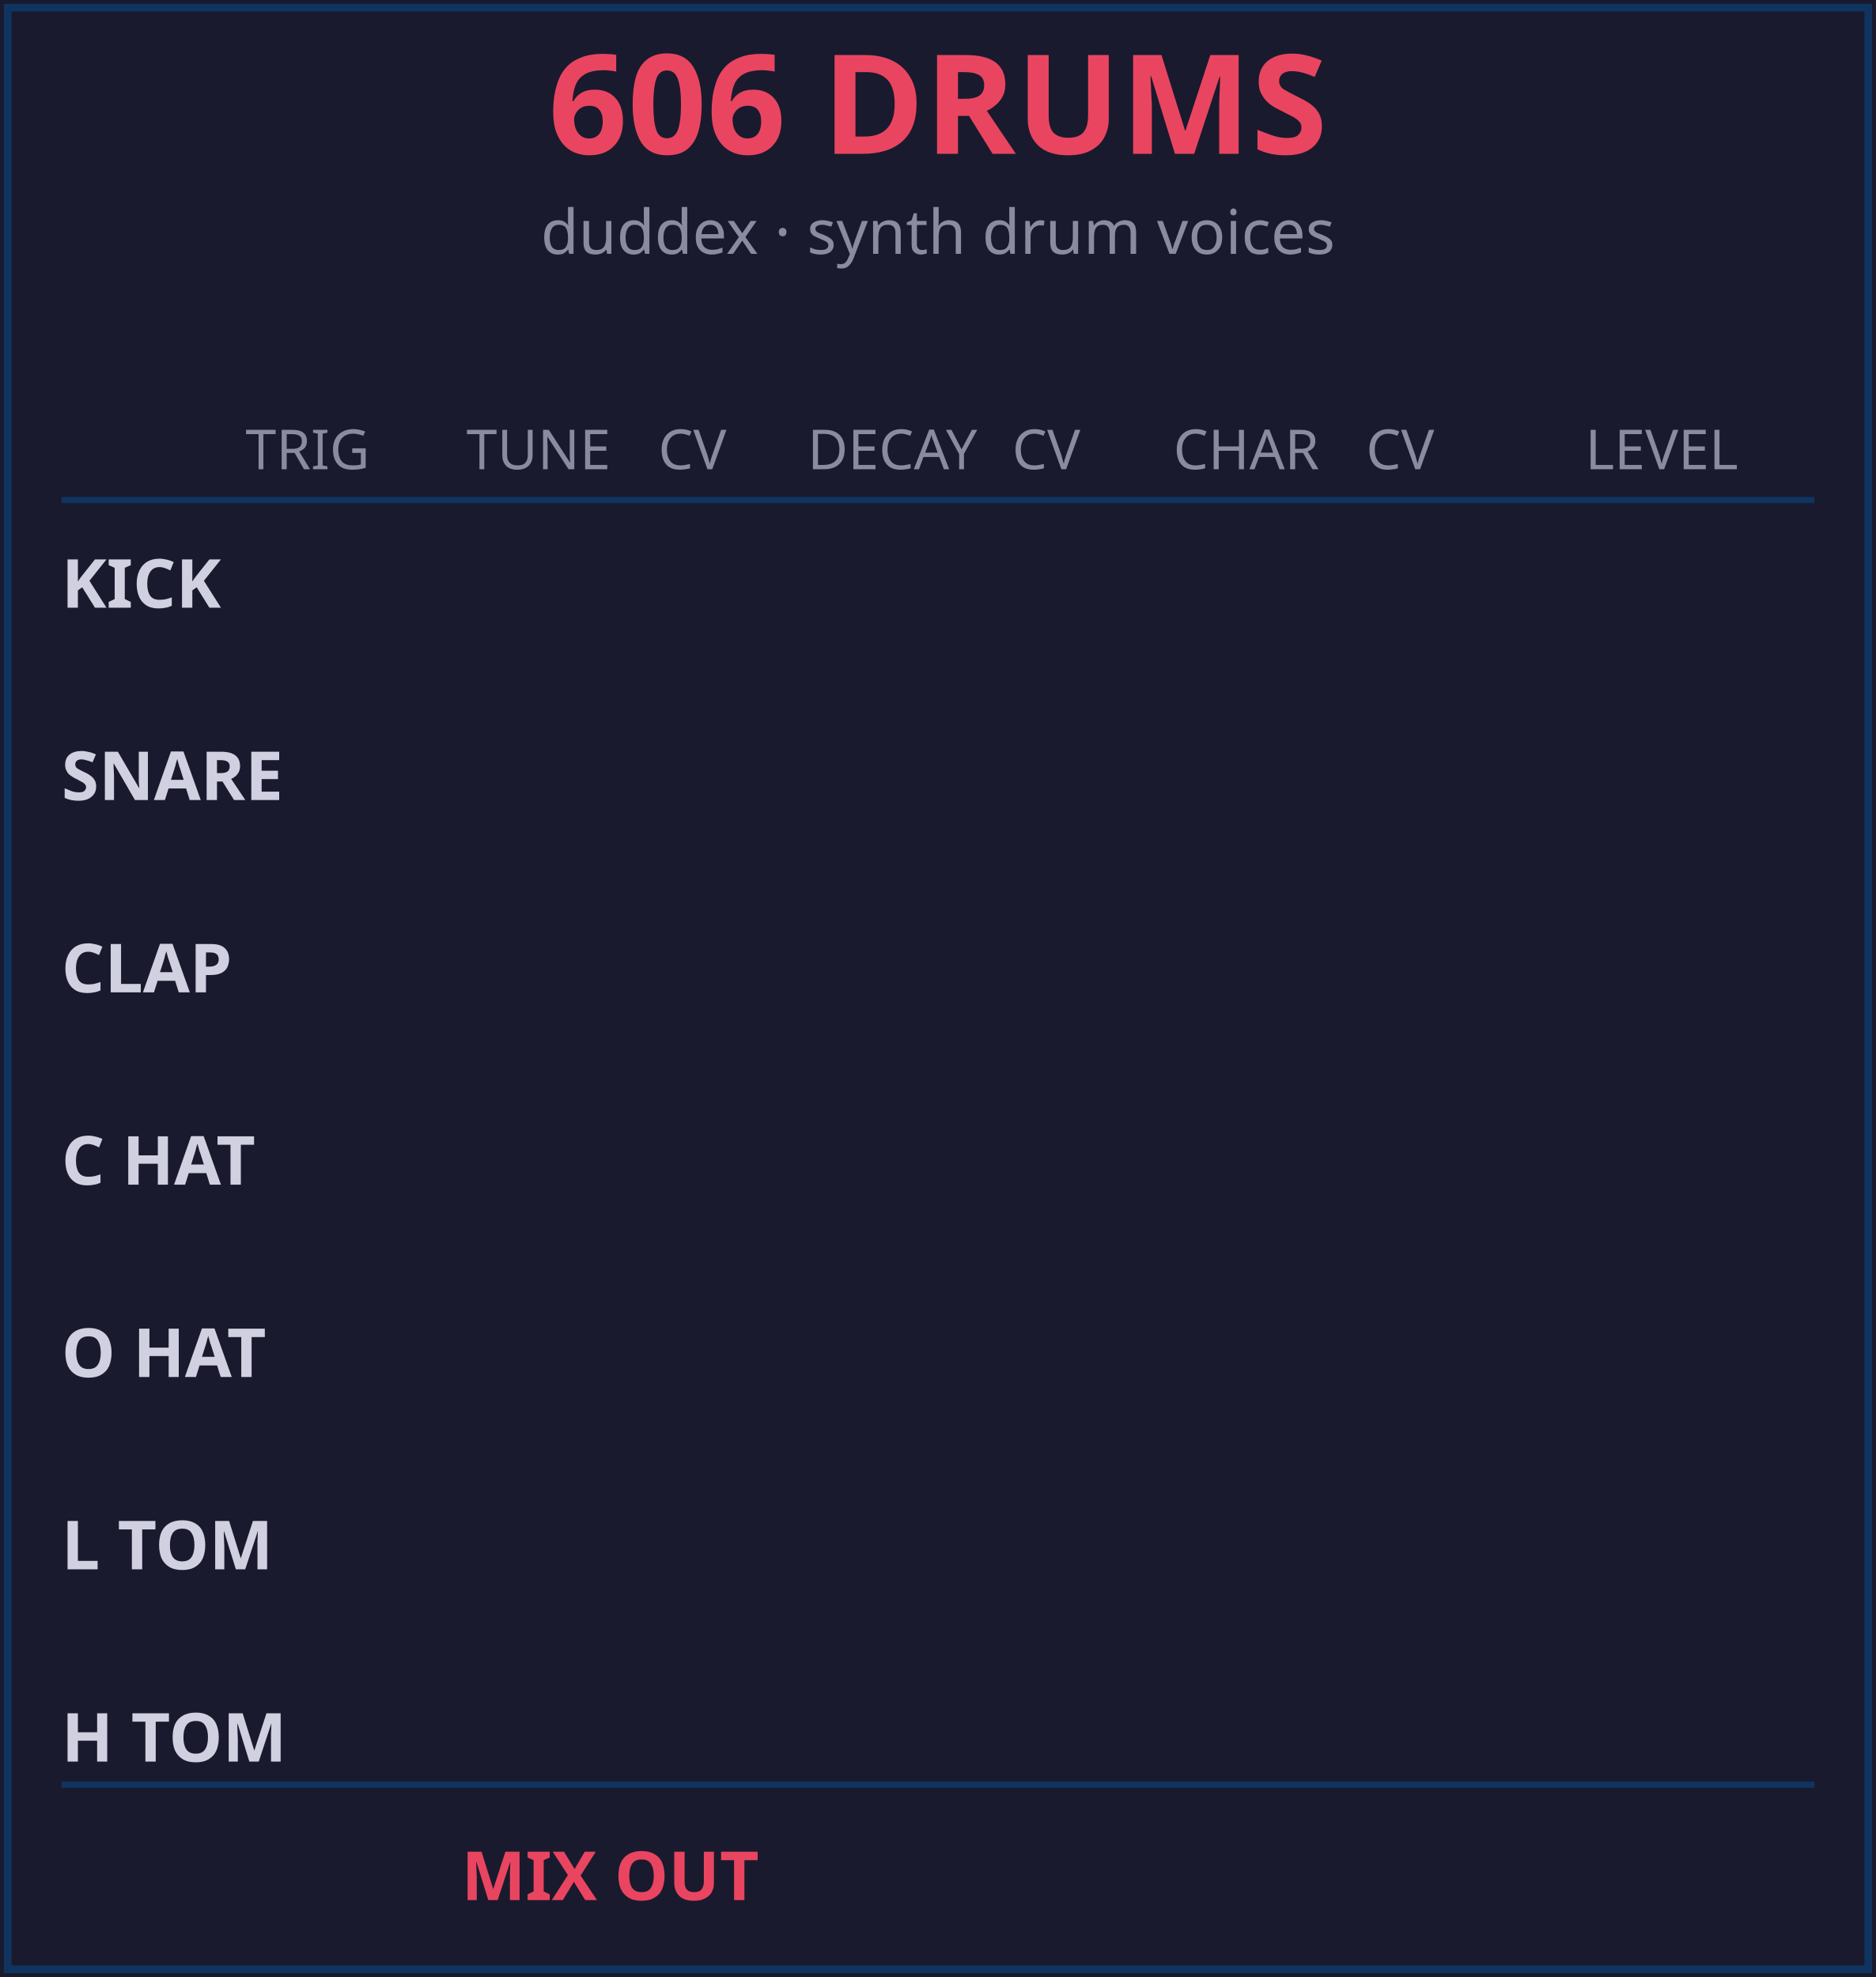
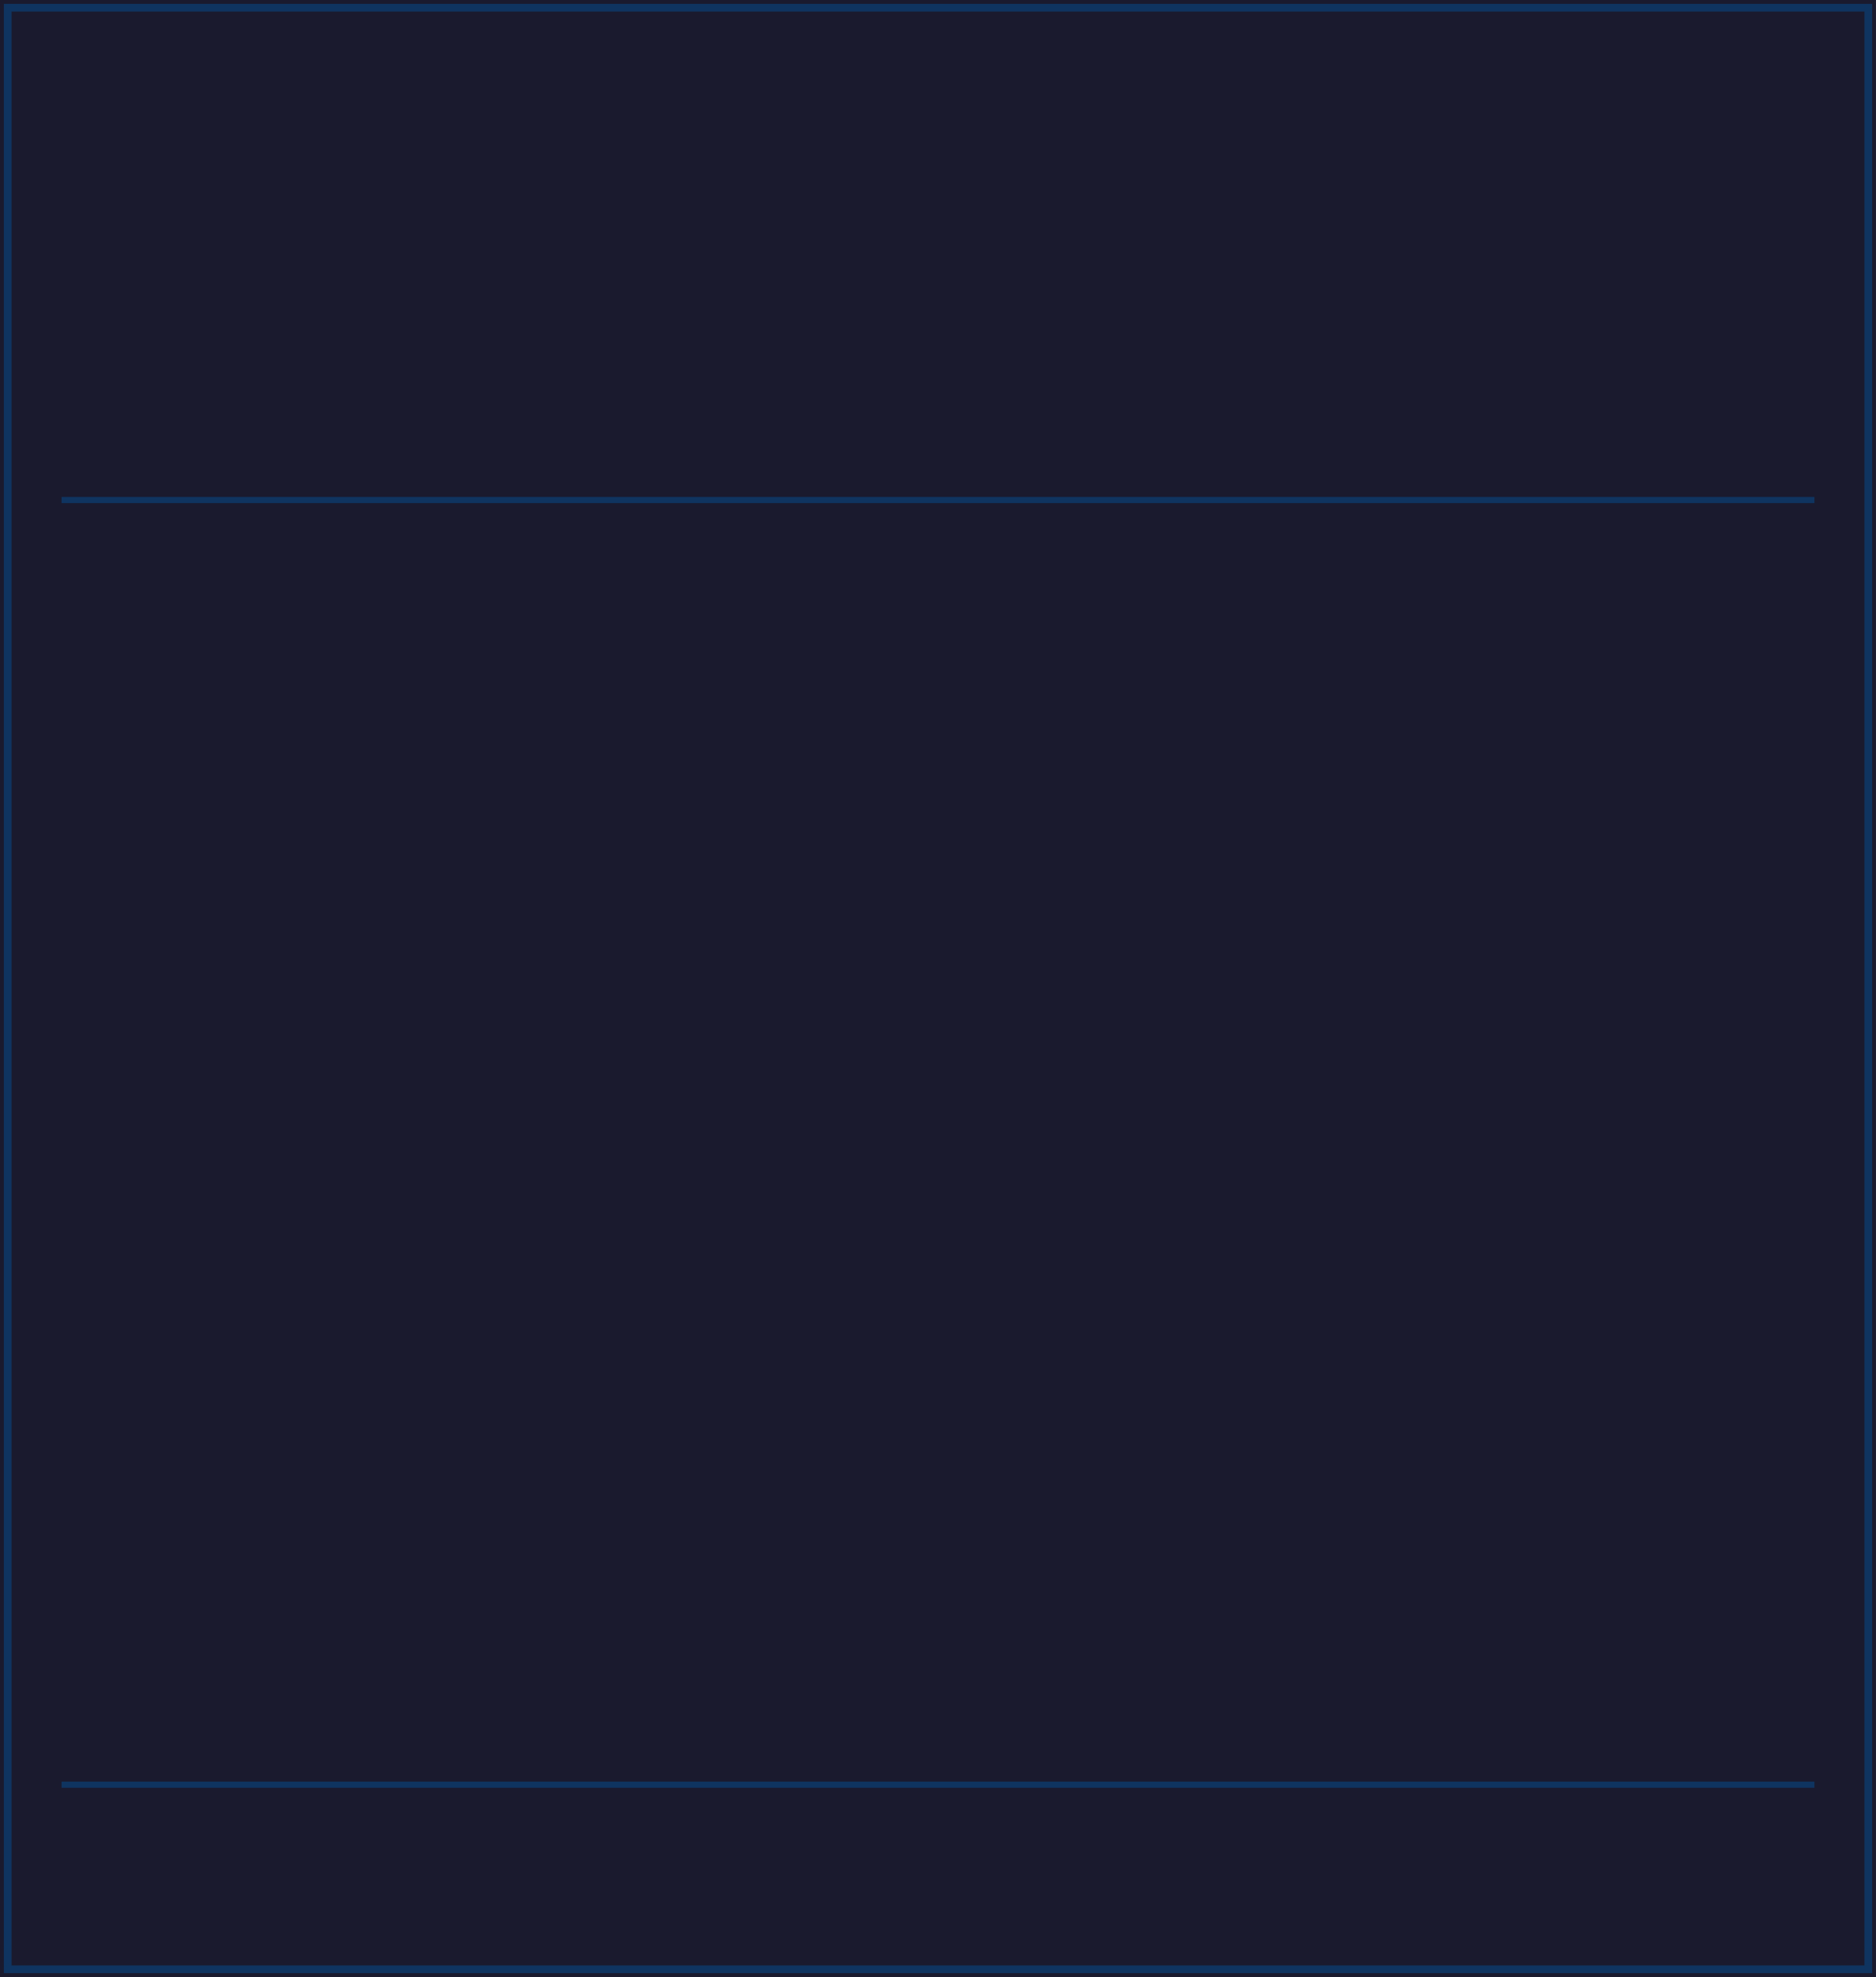
<svg xmlns="http://www.w3.org/2000/svg" width="121.92mm" height="128.5mm" viewBox="0 0 121.92 128.5">
  <rect width="121.92" height="128.5" fill="#1a1a2e" />
  <rect x="0.5" y="0.5" width="120.92" height="127.5" fill="none" stroke="#0f3460" stroke-width="0.5" />
-   <text x="60.96" y="10" font-family="sans-serif" font-size="9" font-weight="bold" text-anchor="middle" fill="#e94560">606 DRUMS</text>
-   <text x="60.96" y="16.5" font-family="sans-serif" font-size="4" text-anchor="middle" fill="#8a8aa0">duddex · synth drum voices</text>
-   <g font-family="sans-serif" font-size="3.6" text-anchor="middle" fill="#8a8aa0">
-     <text x="20" y="30.5">TRIG</text>
-     <text x="35" y="30.5">TUNE</text>
-     <text x="45" y="30.5">CV</text>
-     <text x="58" y="30.5">DECAY</text>
-     <text x="68" y="30.5">CV</text>
-     <text x="81" y="30.5">CHAR</text>
-     <text x="91" y="30.5">CV</text>
-     <text x="108" y="30.5">LEVEL</text>
-   </g>
  <line x1="4" y1="32.5" x2="117.92" y2="32.5" stroke="#0f3460" stroke-width="0.4" />
-   <g font-family="sans-serif" font-size="4.4" font-weight="bold" text-anchor="start" fill="#d0d0e0">
-     <text x="4" y="39.5">KICK</text>
-     <text x="4" y="52">SNARE</text>
-     <text x="4" y="64.5">CLAP</text>
-     <text x="4" y="77">C HAT</text>
-     <text x="4" y="89.5">O HAT</text>
-     <text x="4" y="102">L TOM</text>
-     <text x="4" y="114.5">H TOM</text>
-   </g>
  <line x1="4" y1="116" x2="117.92" y2="116" stroke="#0f3460" stroke-width="0.4" />
-   <text x="30" y="123.5" font-family="sans-serif" font-size="4.4" font-weight="bold" text-anchor="start" fill="#e94560">MIX OUT</text>
</svg>
